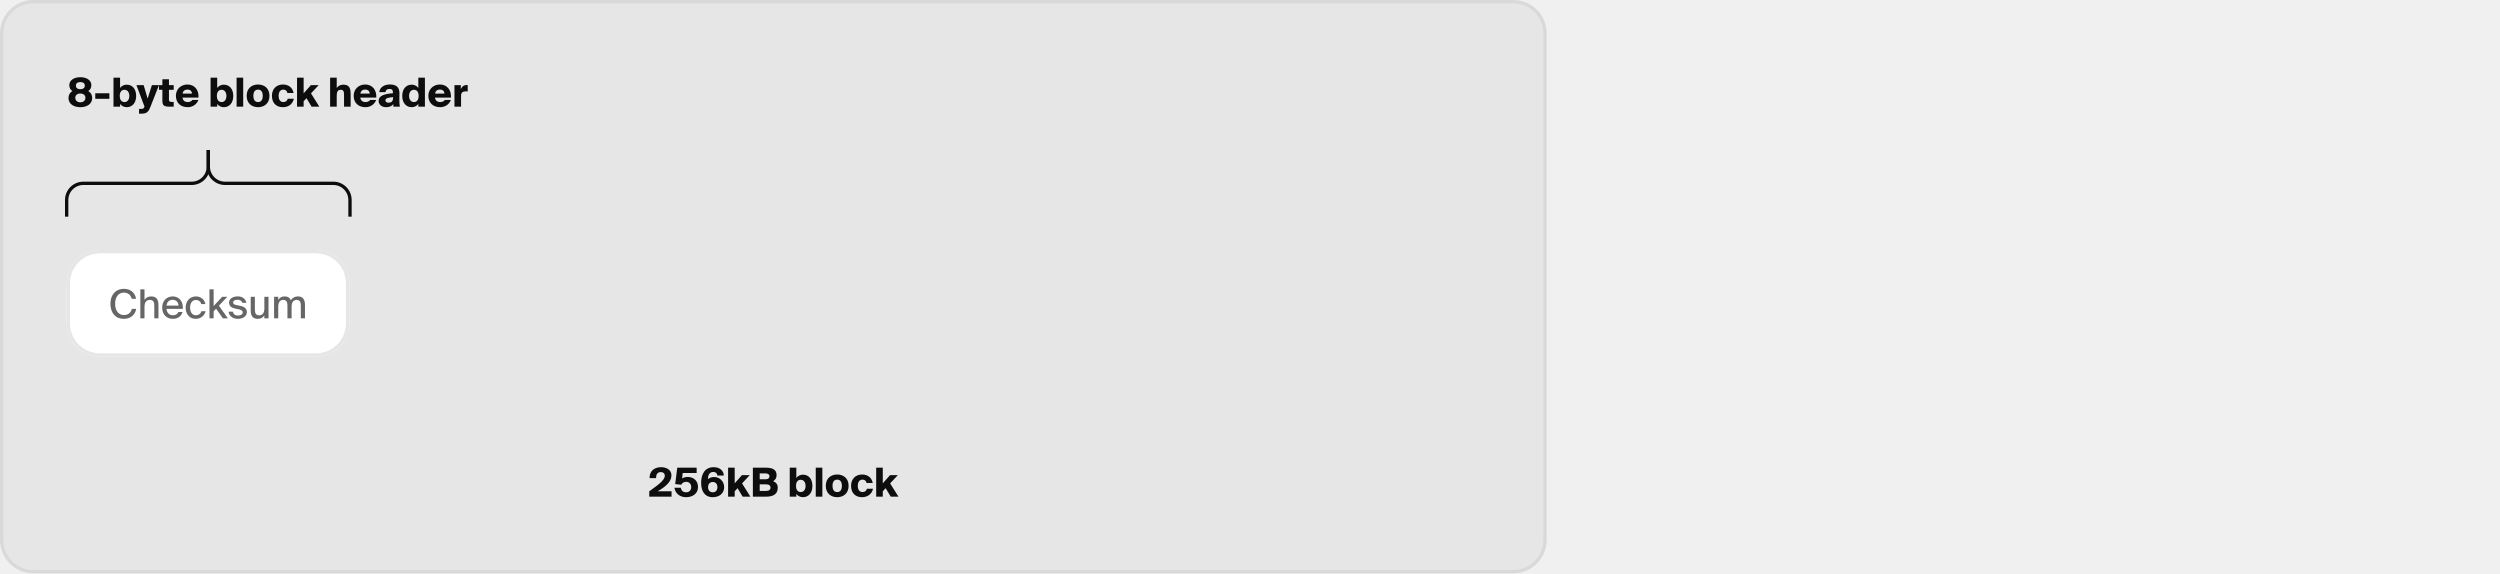
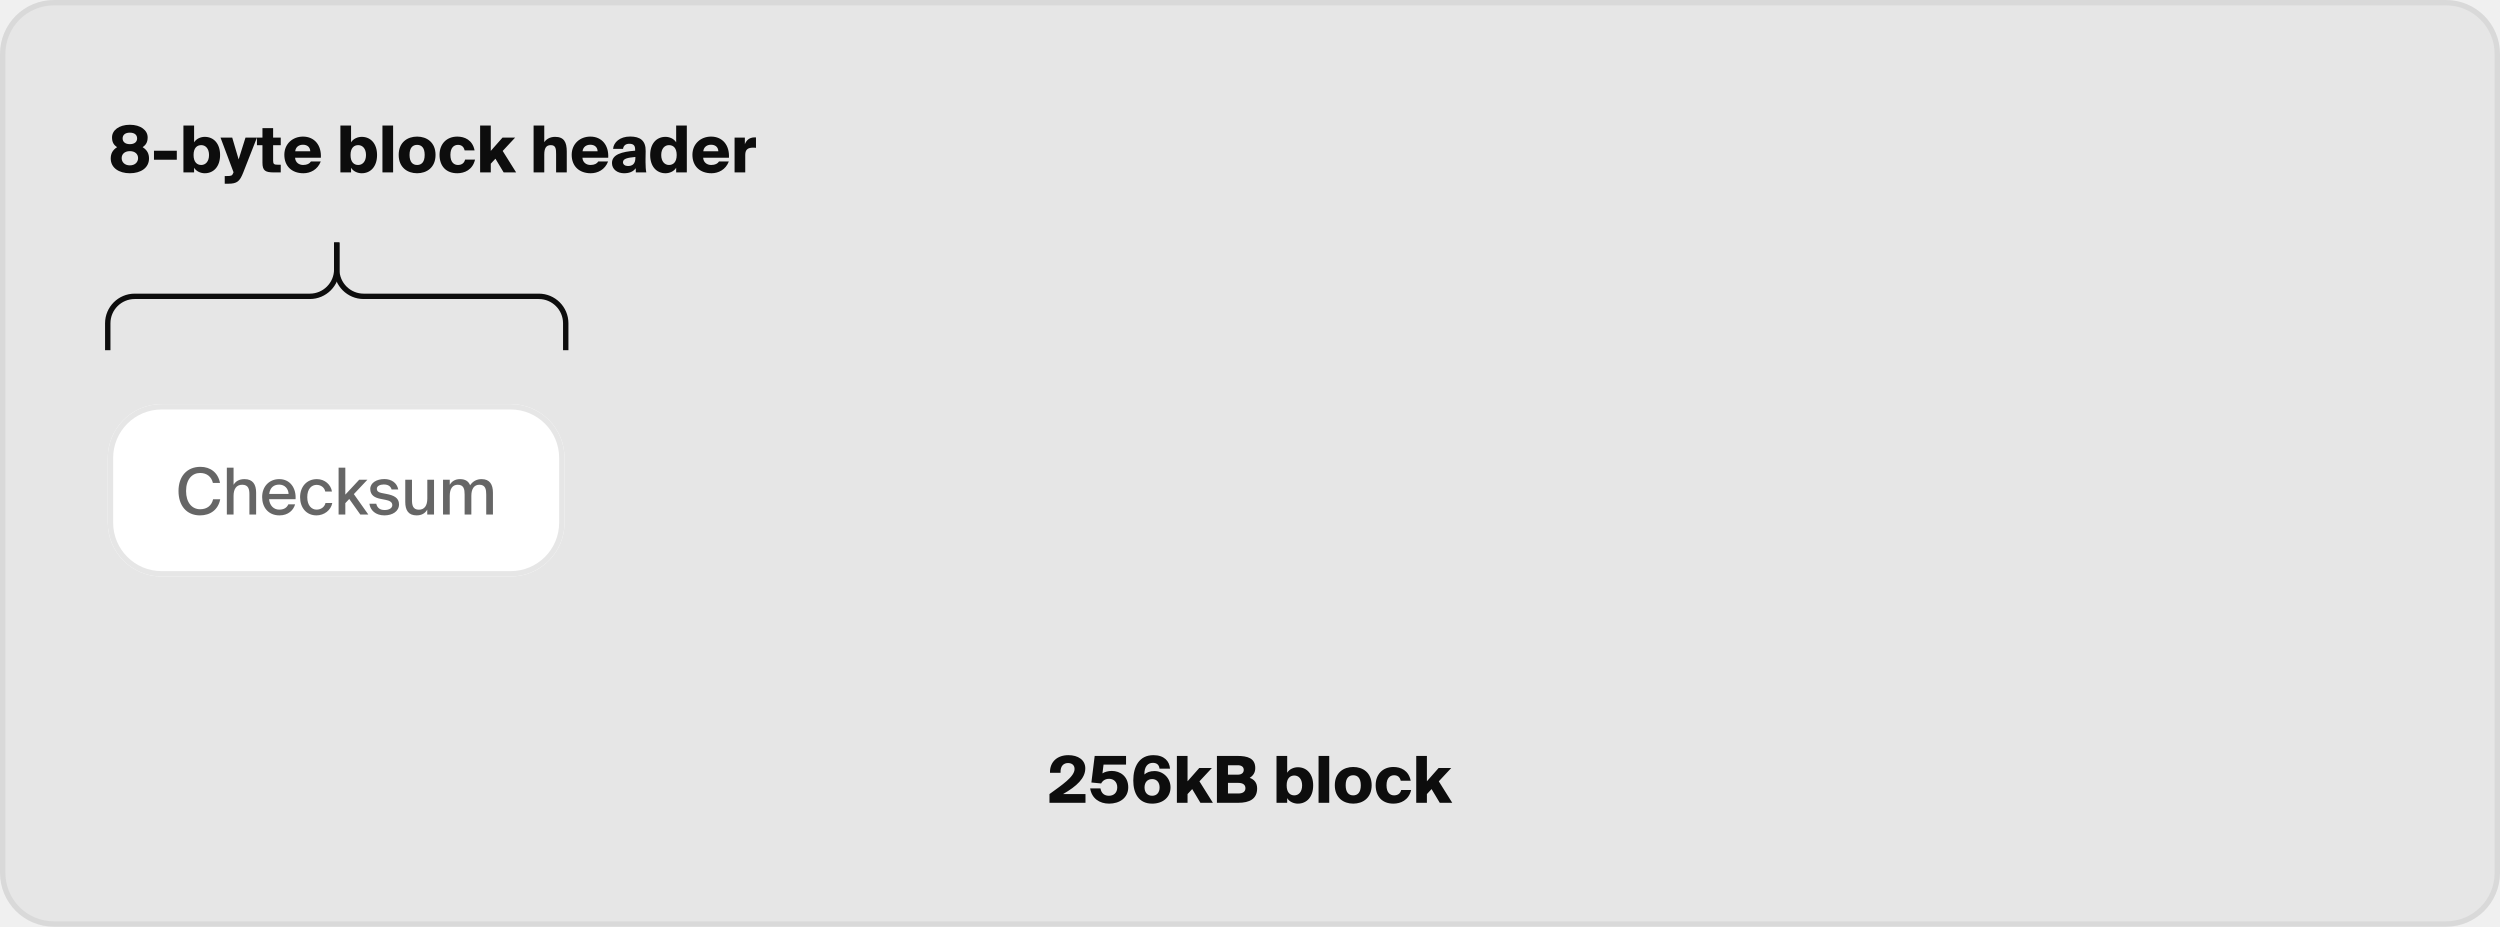
- <svg xmlns="http://www.w3.org/2000/svg" width="750" height="172" viewBox="0 0 750 172" fill="none">
+ <svg xmlns="http://www.w3.org/2000/svg" width="464" height="172" viewBox="0 0 464 172" fill="none">
  <path d="M10 0.5H454C459.247 0.5 463.5 4.753 463.5 10V162C463.5 167.247 459.247 171.5 454 171.5H10C4.753 171.5 0.5 167.247 0.5 162V10C0.5 4.753 4.753 0.5 10 0.5Z" fill="#FAFAFA" />
  <path d="M10 0.5H454C459.247 0.5 463.5 4.753 463.5 10V162C463.5 167.247 459.247 171.5 454 171.5H10C4.753 171.5 0.5 167.247 0.5 162V10C0.5 4.753 4.753 0.5 10 0.5Z" fill="#E6E6E6" />
  <path d="M10 0.5H454C459.247 0.5 463.5 4.753 463.5 10V162C463.5 167.247 459.247 171.5 454 171.5H10C4.753 171.5 0.5 167.247 0.5 162V10C0.5 4.753 4.753 0.5 10 0.5Z" stroke="#D9D9D9" />
-   <g clip-path="url(#clip0_10215_21642)">
+   <g clip-path="url(#clip0_10218_44845)">
    <path d="M24.104 32.156C22.088 32.156 20.552 31.16 20.552 29.42C20.552 28.604 20.828 27.884 21.728 27.32C21.116 26.9 20.792 26.408 20.792 25.496C20.792 24.188 22.088 23.156 24.104 23.156C26.12 23.156 27.404 24.188 27.404 25.496C27.404 26.408 27.068 26.9 26.48 27.32C27.38 27.884 27.656 28.604 27.656 29.42C27.656 31.16 26.12 32.156 24.104 32.156ZM24.104 30.692C25.088 30.692 25.628 30.068 25.628 29.348C25.628 28.628 25.1 28.052 24.104 28.052C23.108 28.052 22.58 28.628 22.58 29.348C22.58 30.068 23.12 30.692 24.104 30.692ZM24.104 26.756C25.004 26.756 25.448 26.3 25.448 25.688C25.448 25.064 25.004 24.62 24.104 24.62C23.204 24.62 22.76 25.064 22.76 25.688C22.76 26.3 23.204 26.756 24.104 26.756ZM32.815 29.648H28.578V27.98H32.815V29.648ZM37.356 26.936C36.576 26.936 35.928 27.44 35.928 28.772C35.928 30.104 36.576 30.62 37.356 30.62C38.148 30.62 38.796 29.972 38.796 28.772C38.796 27.572 38.148 26.936 37.356 26.936ZM36.024 23.3V26.42C36.444 25.712 37.308 25.4 38.004 25.4C39.672 25.4 40.848 26.66 40.848 28.772C40.848 30.884 39.672 32.156 38.004 32.156C37.308 32.156 36.444 31.844 36.024 31.136V32H34.044V23.3H36.024ZM42.346 34.1H41.71V32.672H42.106C42.922 32.672 43.09 32.612 43.282 32.132L43.342 31.964L40.93 25.544H43.102L44.29 29.588L45.562 25.544H47.686L45.154 32C44.506 33.644 44.026 34.1 42.346 34.1ZM48.711 25.544V23.78H50.691V25.544H52.107V26.948H50.691V29.84C50.691 30.452 50.883 30.572 51.543 30.572H52.107V32H50.847C49.251 32 48.711 31.688 48.711 30.188V26.948H47.691V25.544H48.711ZM57.705 29.972H59.529C58.953 31.496 57.597 32.156 56.313 32.156C54.213 32.156 52.773 30.884 52.773 28.736C52.773 26.672 54.345 25.352 56.229 25.352C58.377 25.352 59.685 26.972 59.553 29.276H54.765C54.825 30.188 55.533 30.62 56.253 30.62C57.009 30.62 57.477 30.356 57.705 29.972ZM56.229 26.864C55.521 26.864 54.897 27.224 54.789 28.076H57.585C57.549 27.26 56.985 26.864 56.229 26.864ZM66.489 26.936C65.709 26.936 65.061 27.44 65.061 28.772C65.061 30.104 65.709 30.62 66.489 30.62C67.281 30.62 67.929 29.972 67.929 28.772C67.929 27.572 67.281 26.936 66.489 26.936ZM65.157 23.3V26.42C65.577 25.712 66.441 25.4 67.137 25.4C68.805 25.4 69.981 26.66 69.981 28.772C69.981 30.884 68.805 32.156 67.137 32.156C66.441 32.156 65.577 31.844 65.157 31.136V32H63.177V23.3H65.157ZM72.961 23.3V32H70.981V23.3H72.961ZM77.416 26.888C76.636 26.888 76.012 27.368 76.012 28.748C76.012 30.104 76.612 30.62 77.416 30.62C78.22 30.62 78.82 30.104 78.82 28.748C78.82 27.368 78.196 26.888 77.416 26.888ZM77.416 25.352C79.204 25.352 80.836 26.408 80.836 28.748C80.836 31.088 79.204 32.156 77.416 32.156C75.628 32.156 73.996 31.088 73.996 28.748C73.996 26.408 75.628 25.352 77.416 25.352ZM84.878 25.352C86.222 25.352 87.698 25.964 88.082 27.908H86.234C86.054 27.152 85.586 26.888 84.998 26.888C84.29 26.888 83.594 27.368 83.594 28.748C83.594 30.152 84.29 30.62 84.998 30.62C85.73 30.62 86.174 30.236 86.318 29.624H88.166C87.722 31.544 86.174 32.156 84.878 32.156C82.754 32.156 81.578 30.788 81.578 28.736C81.578 26.684 82.922 25.352 84.878 25.352ZM89.11 23.3H91.09V28.004L93.262 25.544H95.602L93.298 28.016L95.794 32H93.478L91.954 29.456L91.09 30.38V32H89.11V23.3ZM101.016 23.3V26.396C101.304 25.916 102 25.4 103.02 25.4C104.676 25.4 105.192 26.372 105.192 28.124V32H103.212V28.616C103.212 27.692 103.188 26.936 102.228 26.936C101.376 26.936 101.016 27.488 101.016 28.688V32H99.036V23.3H101.016ZM111.037 29.972H112.861C112.285 31.496 110.929 32.156 109.645 32.156C107.545 32.156 106.105 30.884 106.105 28.736C106.105 26.672 107.677 25.352 109.561 25.352C111.709 25.352 113.017 26.972 112.885 29.276H108.097C108.157 30.188 108.865 30.62 109.585 30.62C110.341 30.62 110.809 30.356 111.037 29.972ZM109.561 26.864C108.853 26.864 108.229 27.224 108.121 28.076H110.917C110.881 27.26 110.317 26.864 109.561 26.864ZM117.879 27.968V27.716C117.879 26.948 117.507 26.684 116.787 26.684C116.151 26.684 115.719 27.008 115.635 27.632H113.787C113.883 26.42 115.035 25.34 116.955 25.34C118.815 25.34 119.871 26.096 119.835 28.052L119.811 29.456V30.128C119.811 30.836 119.859 31.592 119.955 32H118.011L117.987 31.22C117.507 31.904 116.739 32.156 115.815 32.156C114.591 32.156 113.583 31.436 113.583 30.26C113.583 28.676 115.371 28.16 117.879 27.968ZM117.927 29.288V29.132C116.547 29.264 115.623 29.42 115.623 30.116C115.623 30.536 116.019 30.812 116.535 30.812C117.327 30.812 117.927 30.476 117.927 29.288ZM125.495 23.3H127.475V32H125.495V31.136C125.075 31.844 124.211 32.156 123.515 32.156C121.847 32.156 120.671 30.884 120.671 28.772C120.671 26.66 121.847 25.4 123.515 25.4C124.211 25.4 125.075 25.712 125.495 26.42V23.3ZM124.163 26.936C123.371 26.936 122.723 27.572 122.723 28.772C122.723 29.972 123.371 30.62 124.163 30.62C124.943 30.62 125.591 30.104 125.591 28.772C125.591 27.44 124.943 26.936 124.163 26.936ZM133.444 29.972H135.268C134.692 31.496 133.336 32.156 132.052 32.156C129.951 32.156 128.512 30.884 128.512 28.736C128.512 26.672 130.084 25.352 131.968 25.352C134.116 25.352 135.424 26.972 135.292 29.276H130.504C130.564 30.188 131.271 30.62 131.992 30.62C132.748 30.62 133.216 30.356 133.444 29.972ZM131.968 26.864C131.26 26.864 130.636 27.224 130.528 28.076H133.324C133.288 27.26 132.724 26.864 131.968 26.864ZM140.309 25.508V27.44C140.081 27.404 139.949 27.404 139.769 27.404C138.809 27.404 138.317 27.752 138.317 28.76V32H136.337V25.544H138.245V26.768C138.545 26 139.085 25.532 140.009 25.496H140.153C140.213 25.496 140.261 25.496 140.309 25.508Z" fill="#0D0D0D" />
  </g>
  <path d="M105 65V60C105 57.239 102.761 55 100 55L67.5 55C64.739 55 62.5 52.761 62.5 50V45" stroke="#0D0D0D" stroke-miterlimit="10" />
  <path d="M20 65V60C20 57.239 22.239 55 25 55L57.5 55C60.261 55 62.5 52.761 62.5 50V45" stroke="#0D0D0D" stroke-miterlimit="10" />
-   <g clip-path="url(#clip1_10215_21642)">
+   <g clip-path="url(#clip1_10218_44845)">
    <rect width="84.78" height="32" transform="translate(20 75)" fill="white" />
    <path d="M40.87 92.668C40.498 94.6 39.046 95.656 37.114 95.656C34.594 95.656 33.13 93.808 33.13 91.132C33.13 88.408 34.702 86.644 37.198 86.644C39.058 86.644 40.474 87.724 40.834 89.632H39.514C39.25 88.504 38.41 87.784 37.138 87.784C35.674 87.784 34.534 88.948 34.534 91.132C34.534 93.28 35.638 94.516 37.15 94.516C38.434 94.516 39.286 93.82 39.55 92.668H40.87ZM43.349 89.98C43.721 89.344 44.369 88.924 45.377 88.924C46.937 88.924 47.537 89.932 47.537 91.432V95.5H46.289V91.768C46.289 90.832 46.133 89.968 44.957 89.968C43.877 89.968 43.349 90.748 43.349 92.032V95.5H42.101V86.8H43.349V89.98ZM53.513 93.604H54.773C54.473 94.672 53.513 95.656 51.869 95.656C49.781 95.656 48.653 94.132 48.653 92.26C48.653 90.256 49.997 88.924 51.833 88.924C53.825 88.924 54.989 90.556 54.857 92.656H49.937C50.057 93.844 50.813 94.588 51.821 94.588C52.721 94.588 53.249 94.216 53.513 93.604ZM49.961 91.672H53.561C53.525 90.712 52.853 89.944 51.821 89.944C50.849 89.944 50.129 90.448 49.961 91.672ZM61.612 91.228H60.364C60.232 90.496 59.572 89.992 58.756 89.992C57.856 89.992 57.028 90.7 57.028 92.272C57.028 93.868 57.868 94.588 58.756 94.588C59.548 94.588 60.244 94.12 60.412 93.352H61.672C61.42 94.708 60.16 95.656 58.732 95.656C56.872 95.656 55.696 94.228 55.696 92.284C55.696 90.364 56.908 88.924 58.816 88.924C60.292 88.924 61.42 89.968 61.612 91.228ZM64.091 86.8V91.804L66.659 89.044H68.183L65.675 91.708L68.363 95.5H66.875L64.823 92.608L64.091 93.388V95.5H62.843V86.8H64.091ZM72.679 90.844C72.499 90.184 71.947 89.92 71.215 89.92C70.603 89.92 69.943 90.172 69.943 90.7C69.943 91.18 70.255 91.384 70.843 91.504L71.767 91.684C72.991 91.924 74.059 92.344 74.059 93.604C74.059 94.912 72.835 95.656 71.347 95.656C69.715 95.656 68.719 94.708 68.563 93.496H69.835C70.003 94.228 70.483 94.66 71.383 94.66C72.187 94.66 72.811 94.324 72.811 93.748C72.811 93.148 72.247 92.908 71.575 92.776L70.603 92.584C69.631 92.392 68.719 91.96 68.719 90.748C68.719 89.608 69.919 88.912 71.335 88.912C72.631 88.912 73.675 89.596 73.915 90.844H72.679ZM79.296 94.588C78.924 95.236 78.3 95.656 77.328 95.656C75.804 95.656 75.216 94.708 75.216 93.148V89.044H76.464V92.812C76.464 93.748 76.62 94.6 77.748 94.6C78.792 94.6 79.308 93.82 79.308 92.548V89.044H80.556V95.5H79.296V94.588ZM83.474 95.5H82.226V89.044H83.474V89.98C83.846 89.344 84.458 88.924 85.382 88.924C86.378 88.924 86.966 89.344 87.254 90.064C87.794 89.26 88.55 88.924 89.39 88.924C90.902 88.924 91.49 89.932 91.49 91.432V95.5H90.242V91.768C90.242 90.832 90.098 89.968 88.97 89.968C87.986 89.968 87.482 90.748 87.482 92.032V95.5H86.234V91.768C86.234 90.832 86.09 89.968 84.962 89.968C83.966 89.968 83.474 90.748 83.474 92.032V95.5Z" fill="#666666" />
  </g>
  <rect x="20.5" y="75.5" width="83.78" height="31" rx="9.5" stroke="#E6E6E6" />
  <path d="M198.286 140.156C200.11 140.156 201.43 141.056 201.43 142.604C201.43 144.428 199.87 145.904 197.302 147.38H201.466V149H194.782V147.38C197.122 145.676 199.438 144.152 199.438 142.724C199.438 141.968 198.886 141.62 198.226 141.62C197.53 141.62 196.774 142.04 196.834 143.432H194.878C194.818 141.368 196.27 140.156 198.286 140.156ZM205.826 147.692C206.702 147.692 207.362 147.14 207.362 146.132C207.362 145.064 206.63 144.548 205.862 144.548C205.178 144.548 204.674 144.848 204.374 145.412L202.562 145.232L203.174 140.3H208.994V141.908H204.818L204.614 143.54C205.034 143.252 205.73 143.084 206.342 143.084C207.914 143.084 209.402 144.104 209.402 146.12C209.402 148.112 207.758 149.156 205.85 149.156C204.05 149.156 202.622 148.172 202.334 146.324H204.242C204.422 147.332 205.058 147.692 205.826 147.692ZM212.425 146.144C212.425 147.092 212.977 147.692 213.841 147.692C214.705 147.692 215.221 147.092 215.221 146.144C215.221 145.232 214.705 144.596 213.841 144.596C212.977 144.596 212.425 145.184 212.425 146.144ZM213.961 141.584C213.049 141.584 212.365 142.268 212.401 143.744C212.833 143.36 213.409 143.108 214.273 143.108C215.845 143.108 217.249 144.368 217.249 146.144C217.249 147.98 215.821 149.156 213.841 149.156C211.369 149.156 210.337 147.272 210.337 144.86C210.337 142.316 211.417 140.156 214.069 140.156C216.085 140.156 217.057 141.284 217.153 142.664H215.209C215.113 141.848 214.585 141.584 213.961 141.584ZM218.429 140.3H220.409V145.004L222.581 142.544H224.921L222.617 145.016L225.113 149H222.797L221.273 146.456L220.409 147.38V149H218.429V140.3ZM225.86 149V140.3H229.652C231.56 140.3 232.976 140.732 232.976 142.556C232.976 143.36 232.616 143.948 231.944 144.368C232.76 144.656 233.324 145.268 233.324 146.324C233.324 148.28 231.92 149 229.808 149H225.86ZM227.912 145.304V147.272H229.832C230.708 147.272 231.152 146.9 231.152 146.288C231.152 145.676 230.708 145.304 229.832 145.304H227.912ZM227.912 142.028V143.78H229.724C230.444 143.78 230.84 143.432 230.84 142.892C230.84 142.352 230.444 142.028 229.724 142.028H227.912ZM240.233 143.936C239.453 143.936 238.805 144.44 238.805 145.772C238.805 147.104 239.453 147.62 240.233 147.62C241.025 147.62 241.673 146.972 241.673 145.772C241.673 144.572 241.025 143.936 240.233 143.936ZM238.901 140.3V143.42C239.321 142.712 240.185 142.4 240.881 142.4C242.549 142.4 243.725 143.66 243.725 145.772C243.725 147.884 242.549 149.156 240.881 149.156C240.185 149.156 239.321 148.844 238.901 148.136V149H236.921V140.3H238.901ZM246.706 140.3V149H244.726V140.3H246.706ZM251.16 143.888C250.38 143.888 249.756 144.368 249.756 145.748C249.756 147.104 250.356 147.62 251.16 147.62C251.964 147.62 252.564 147.104 252.564 145.748C252.564 144.368 251.94 143.888 251.16 143.888ZM251.16 142.352C252.948 142.352 254.58 143.408 254.58 145.748C254.58 148.088 252.948 149.156 251.16 149.156C249.372 149.156 247.74 148.088 247.74 145.748C247.74 143.408 249.372 142.352 251.16 142.352ZM258.622 142.352C259.966 142.352 261.442 142.964 261.826 144.908H259.978C259.798 144.152 259.33 143.888 258.742 143.888C258.034 143.888 257.338 144.368 257.338 145.748C257.338 147.152 258.034 147.62 258.742 147.62C259.474 147.62 259.918 147.236 260.062 146.624H261.91C261.466 148.544 259.918 149.156 258.622 149.156C256.498 149.156 255.322 147.788 255.322 145.736C255.322 143.684 256.666 142.352 258.622 142.352ZM262.854 140.3H264.834V145.004L267.006 142.544H269.346L267.042 145.016L269.538 149H267.222L265.698 146.456L264.834 147.38V149H262.854V140.3Z" fill="#0D0D0D" />
  <defs>
-     <clipPath id="clip0_10215_21642">
+     <clipPath id="clip0_10218_44845">
      <rect x="20" y="20" width="121" height="15" rx="7.5" fill="white" />
    </clipPath>
-     <clipPath id="clip1_10215_21642">
+     <clipPath id="clip1_10218_44845">
      <rect x="20" y="75" width="84.78" height="32" rx="10" fill="white" />
    </clipPath>
  </defs>
</svg>
